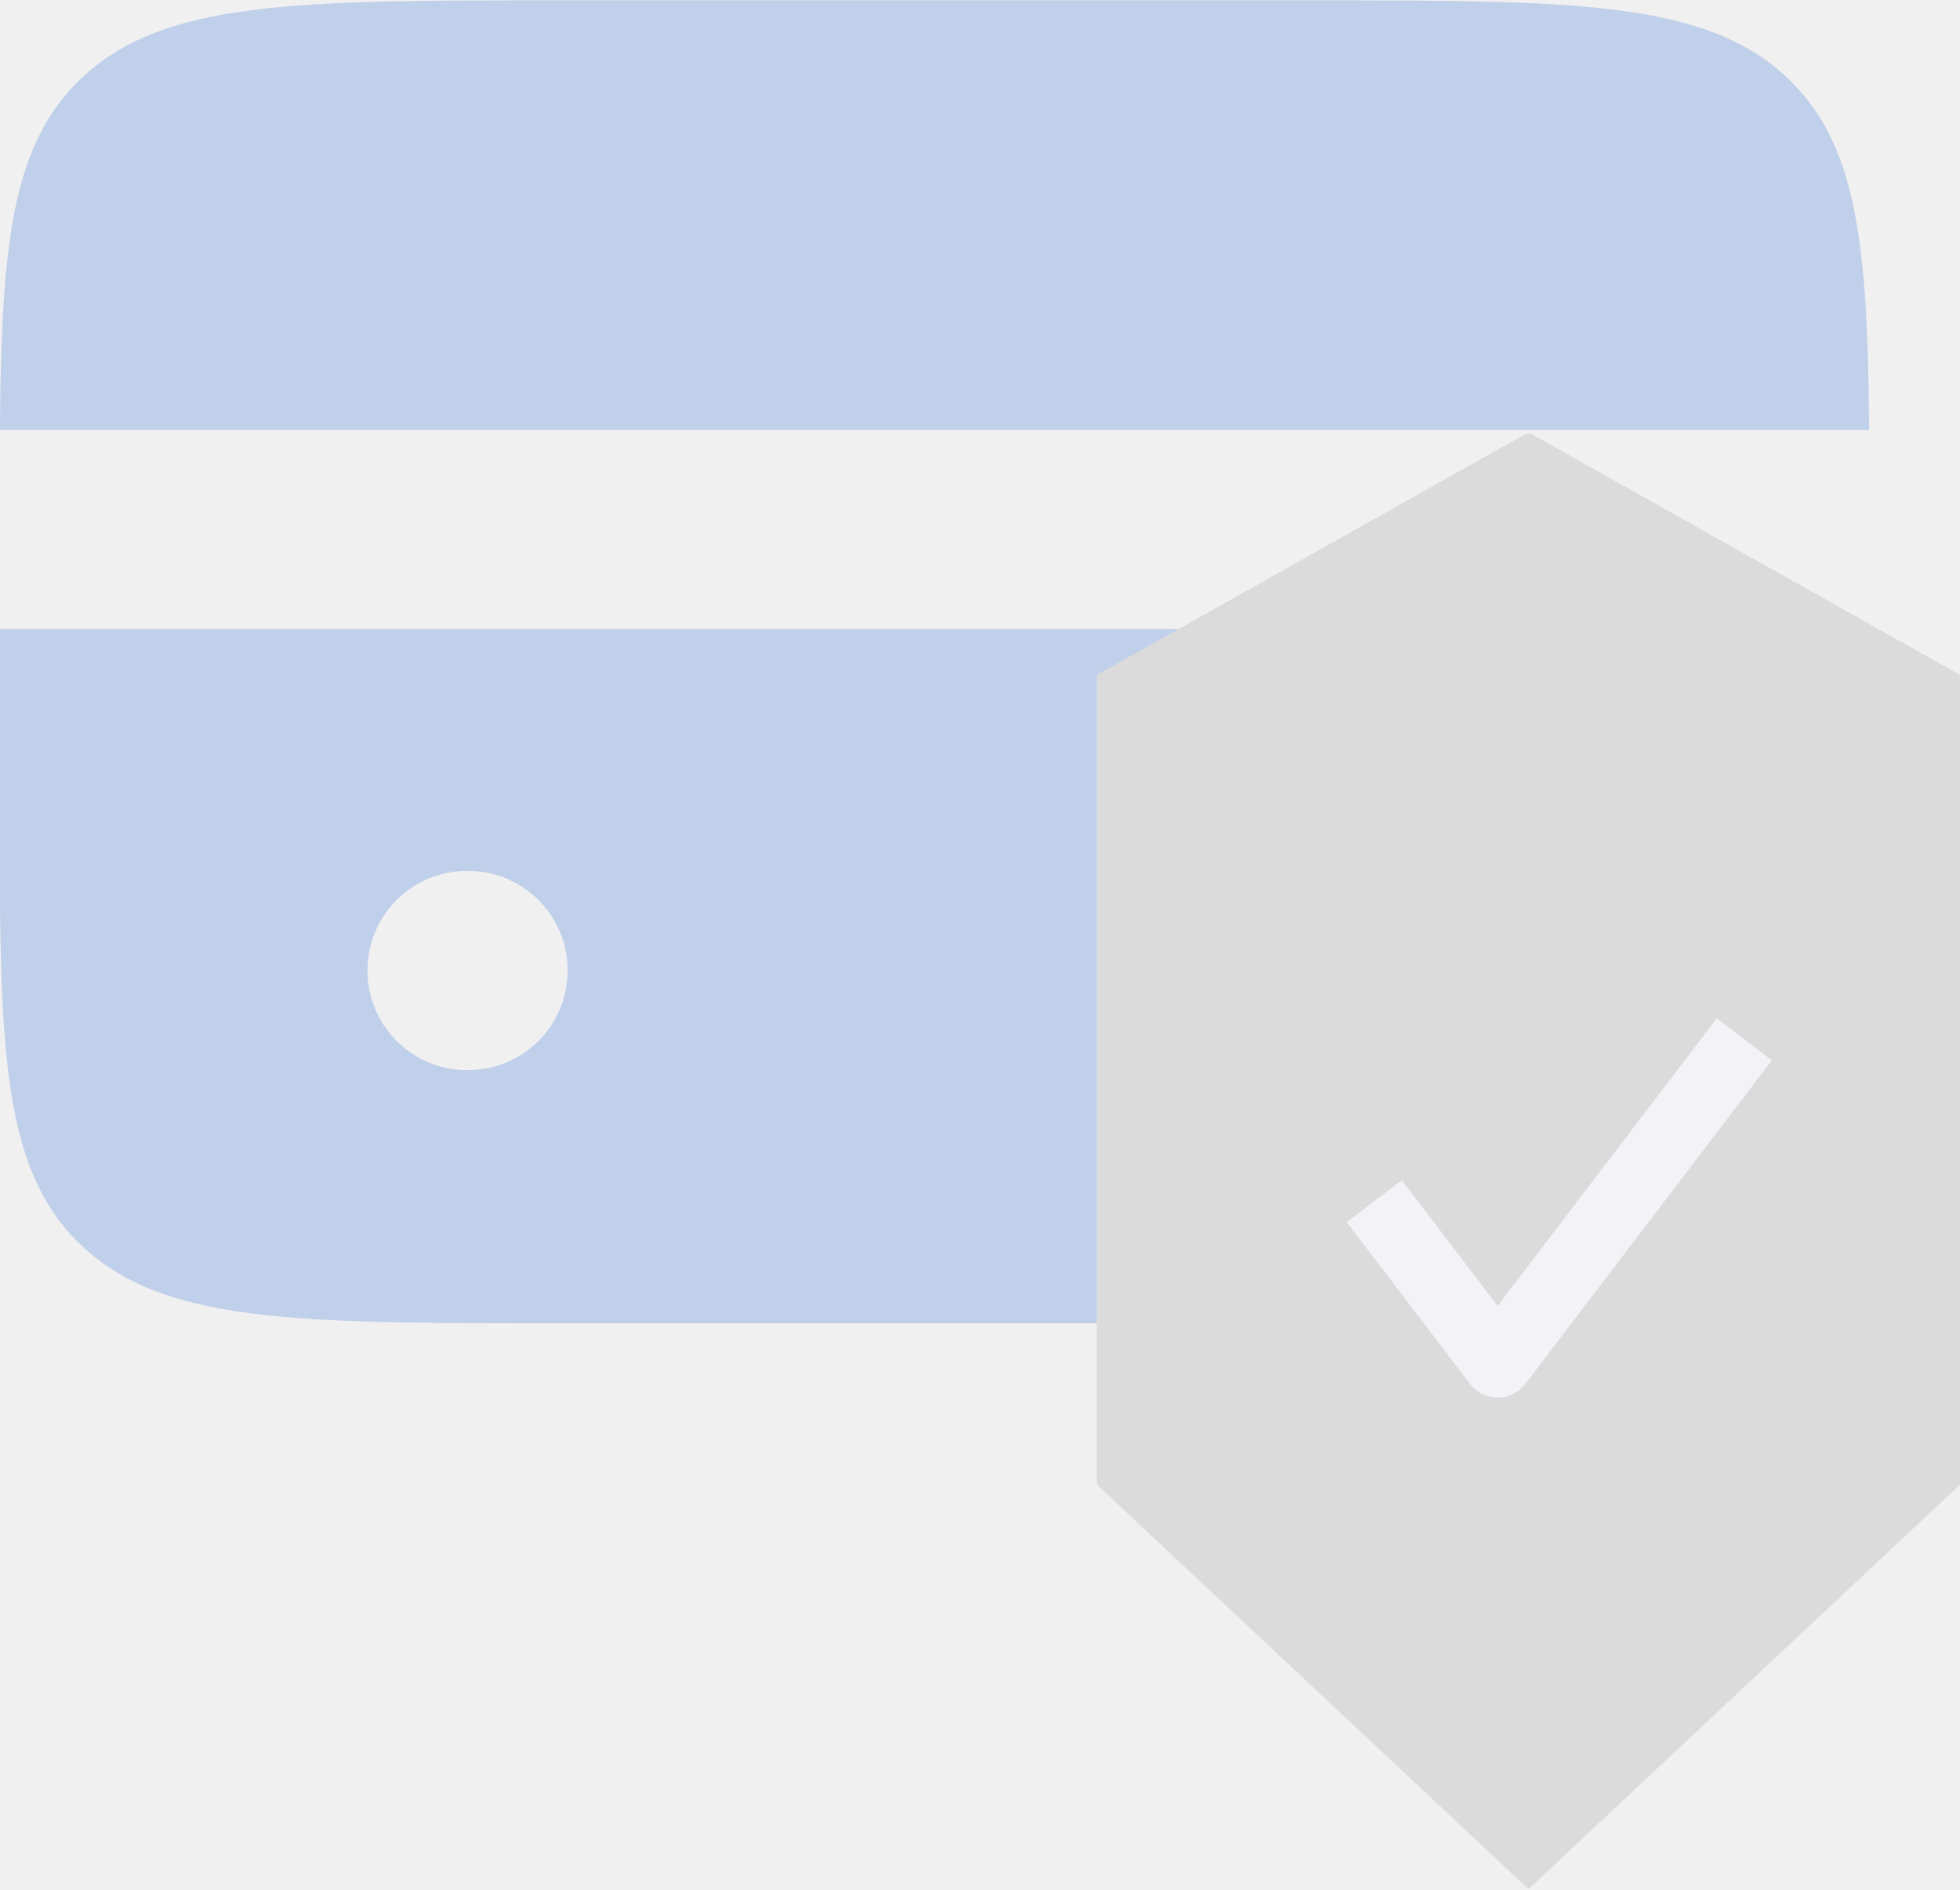
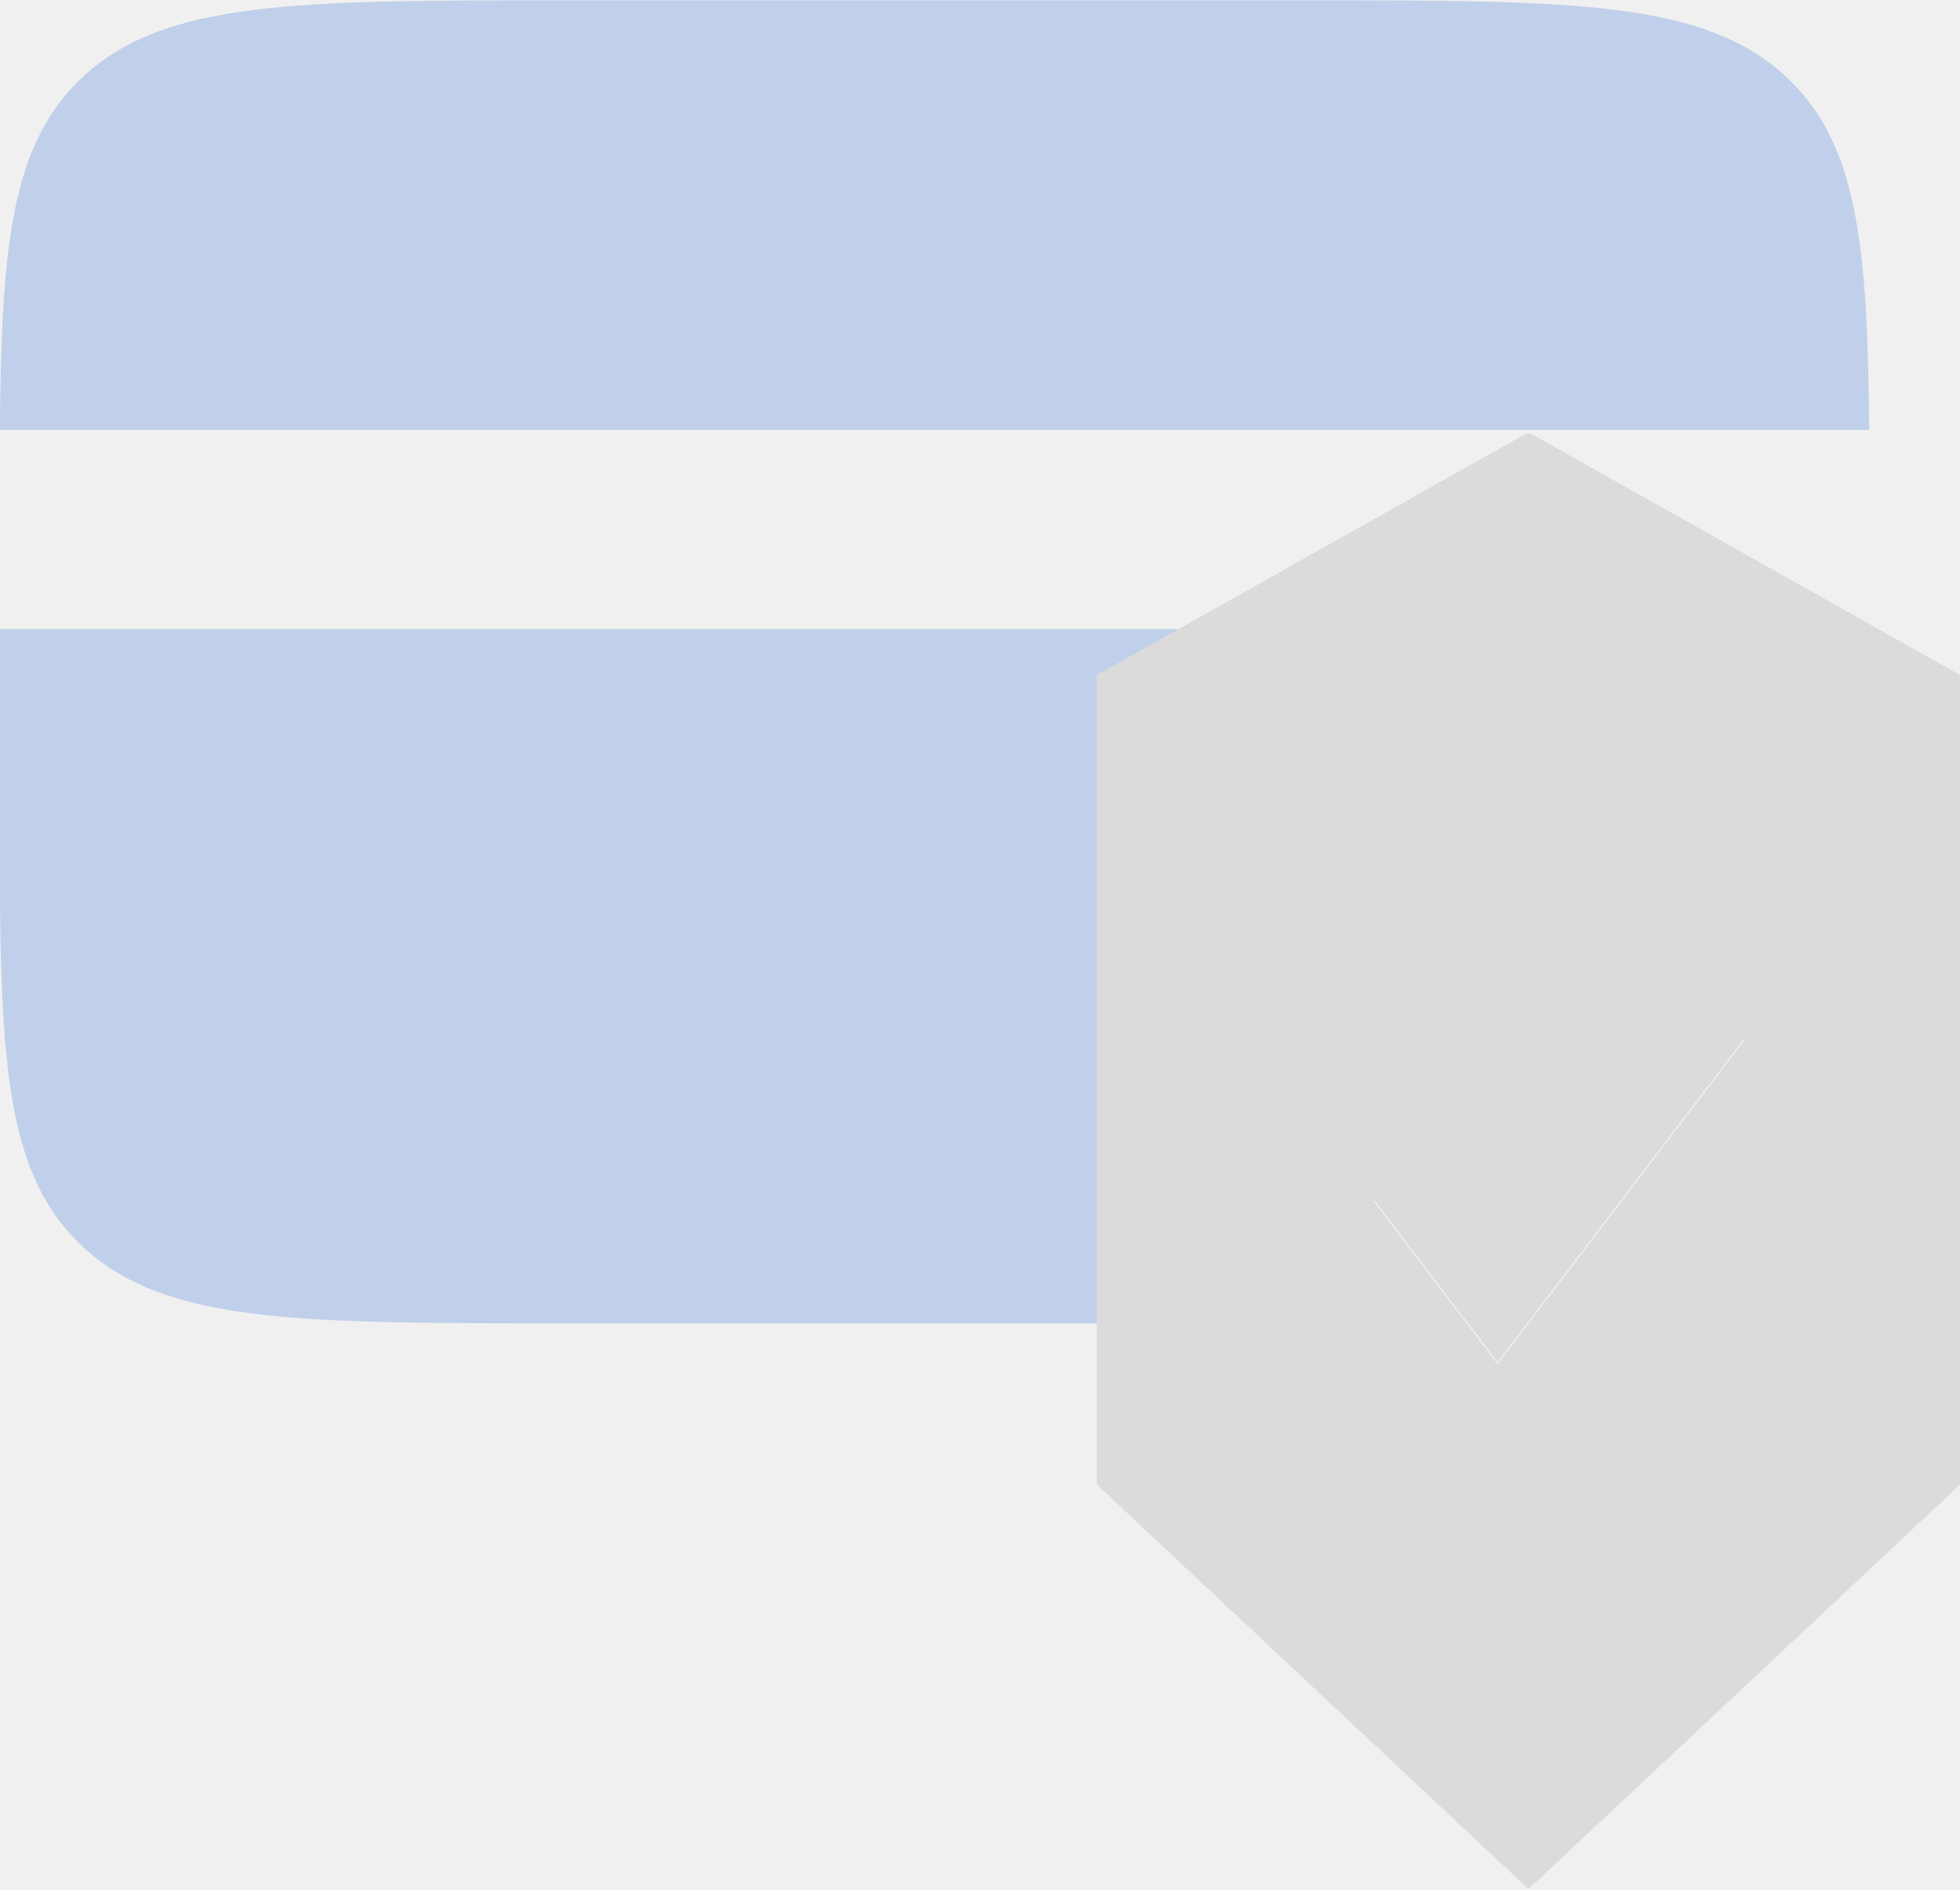
<svg xmlns="http://www.w3.org/2000/svg" width="1810" height="1745" viewBox="0 0 1810 1745" fill="none">
  <g clip-path="url(#clip0_6464_53)">
-     <path fill-rule="evenodd" clip-rule="evenodd" d="M-0.112 397.042H1726.11C1724.78 226.582 1715.48 133.206 1650.47 71.867C1574.61 0.292 1452.52 0.292 1208.33 0.292H517.666C273.478 0.292 151.385 0.292 75.525 71.867C10.516 133.206 1.218 226.582 -0.112 397.042ZM1726.33 581.042H-0.334V733.417C-0.334 963.816 -0.334 1079.02 75.525 1150.59C151.385 1222.17 273.478 1222.17 517.666 1222.17H1208.33C1452.52 1222.17 1574.61 1222.17 1650.47 1150.59C1726.33 1079.02 1726.33 963.816 1726.33 733.417V581.042ZM431.333 804.333C380.522 804.333 339.333 845.523 339.333 896.333C339.333 947.144 380.522 988.333 431.333 988.333H432.196C483.006 988.333 524.196 947.144 524.196 896.333C524.196 845.523 483.006 804.333 432.196 804.333H431.333Z" fill="#C1D0EA" />
+     <path fillRule="evenodd" clipRule="evenodd" d="M-0.112 397.042H1726.11C1724.78 226.582 1715.48 133.206 1650.47 71.867C1574.61 0.292 1452.52 0.292 1208.33 0.292H517.666C273.478 0.292 151.385 0.292 75.525 71.867C10.516 133.206 1.218 226.582 -0.112 397.042ZM1726.33 581.042H-0.334V733.417C-0.334 963.816 -0.334 1079.02 75.525 1150.59C151.385 1222.17 273.478 1222.17 517.666 1222.17H1208.33C1452.52 1222.17 1574.61 1222.17 1650.47 1150.59C1726.33 1079.02 1726.33 963.816 1726.33 733.417V581.042ZM431.333 804.333C380.522 804.333 339.333 845.523 339.333 896.333C339.333 947.144 380.522 988.333 431.333 988.333H432.196C483.006 988.333 524.196 947.144 524.196 896.333C524.196 845.523 483.006 804.333 432.196 804.333H431.333Z" fill="#C1D0EA" />
    <path d="M1415.91 401.732L1809.7 623.213C1810.01 623.39 1810.21 623.724 1810.21 624.085V1368.4C1810.21 1370.06 1809.52 1371.64 1808.31 1372.78L1412.18 1744.11C1411.8 1744.47 1411.2 1744.47 1410.82 1744.11L1014.69 1372.78C1013.48 1371.64 1012.79 1370.06 1012.79 1368.4V624.085C1012.79 623.724 1012.99 623.39 1013.3 623.213L1407.09 401.731C1409.83 400.191 1413.17 400.191 1415.91 401.732Z" fill="#DBDBDB" />
-     <path d="M1269.1 1109.38L1382.9 1258.72C1382.96 1258.8 1383.08 1258.8 1383.14 1258.72L1610.85 959.875" stroke="#F2F2F7" stroke-width="64" />
+     <path d="M1269.1 1109.38L1382.9 1258.72C1382.96 1258.8 1383.08 1258.8 1383.14 1258.72L1610.85 959.875" stroke="#F2F2F7" strokeWidth="64" />
  </g>
  <defs>
    <clipPath id="clip0_6464_53">
      <rect width="1810" height="1745" fill="white" />
    </clipPath>
  </defs>
</svg>
